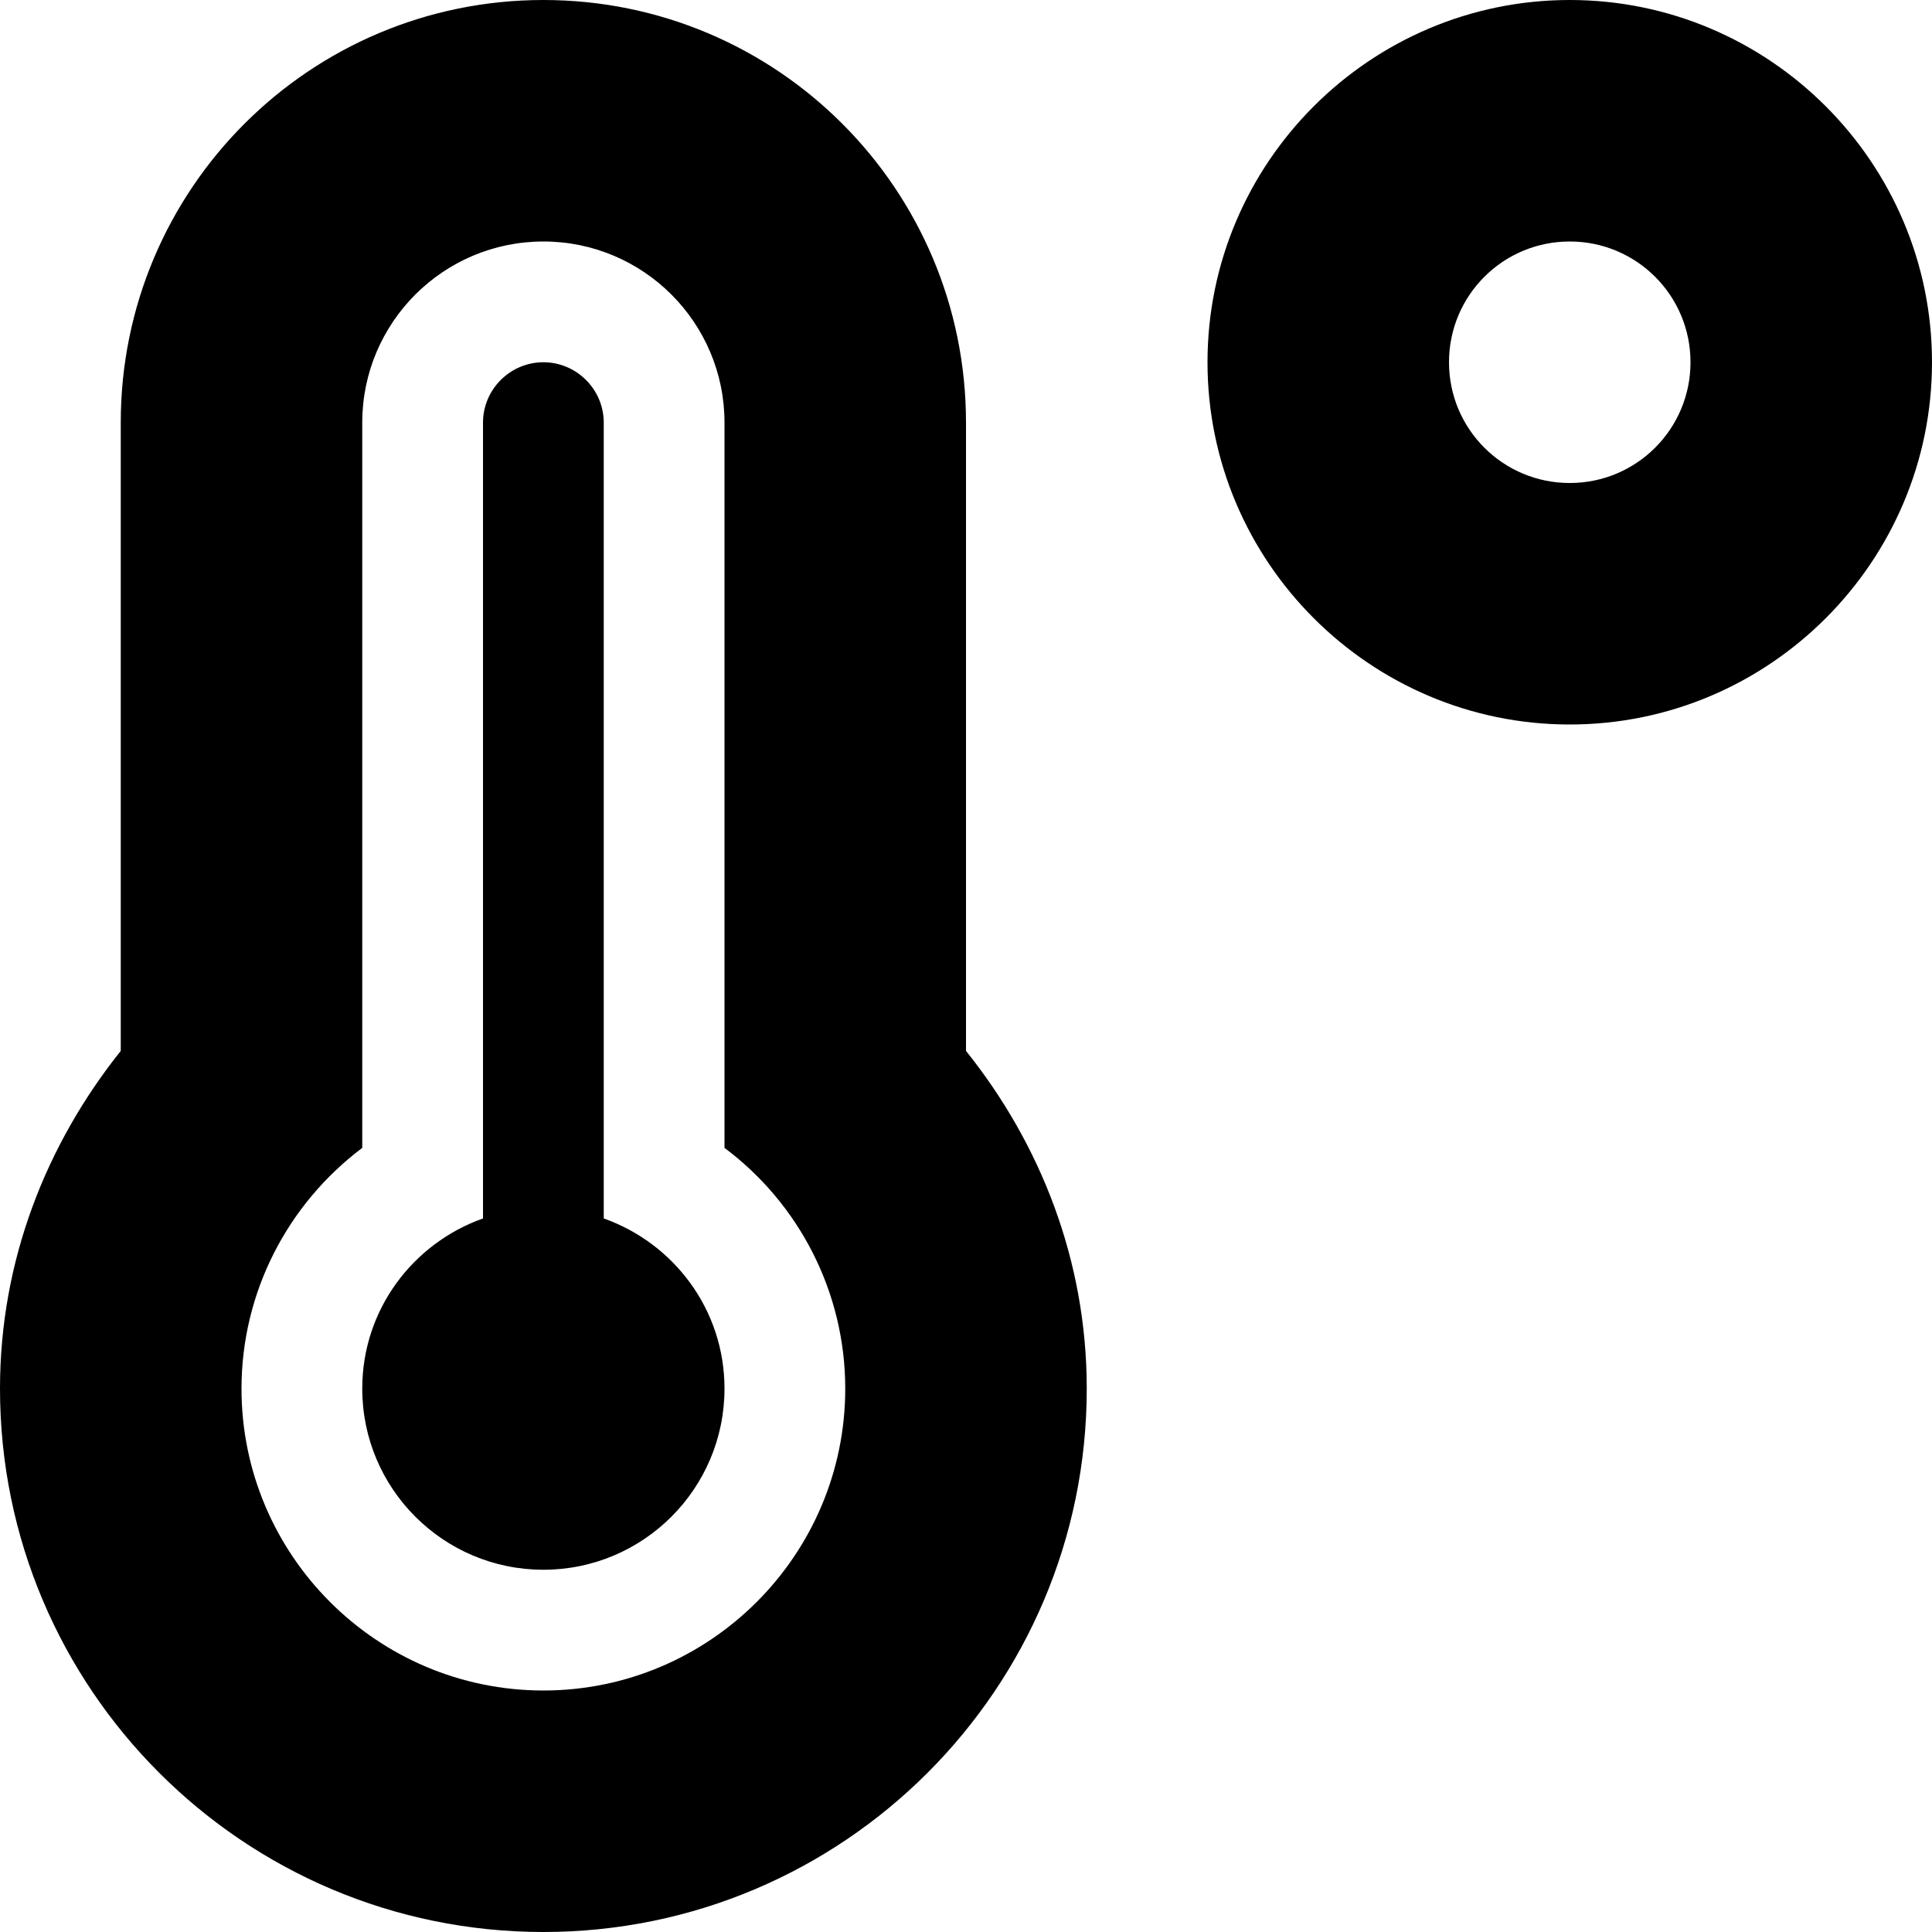
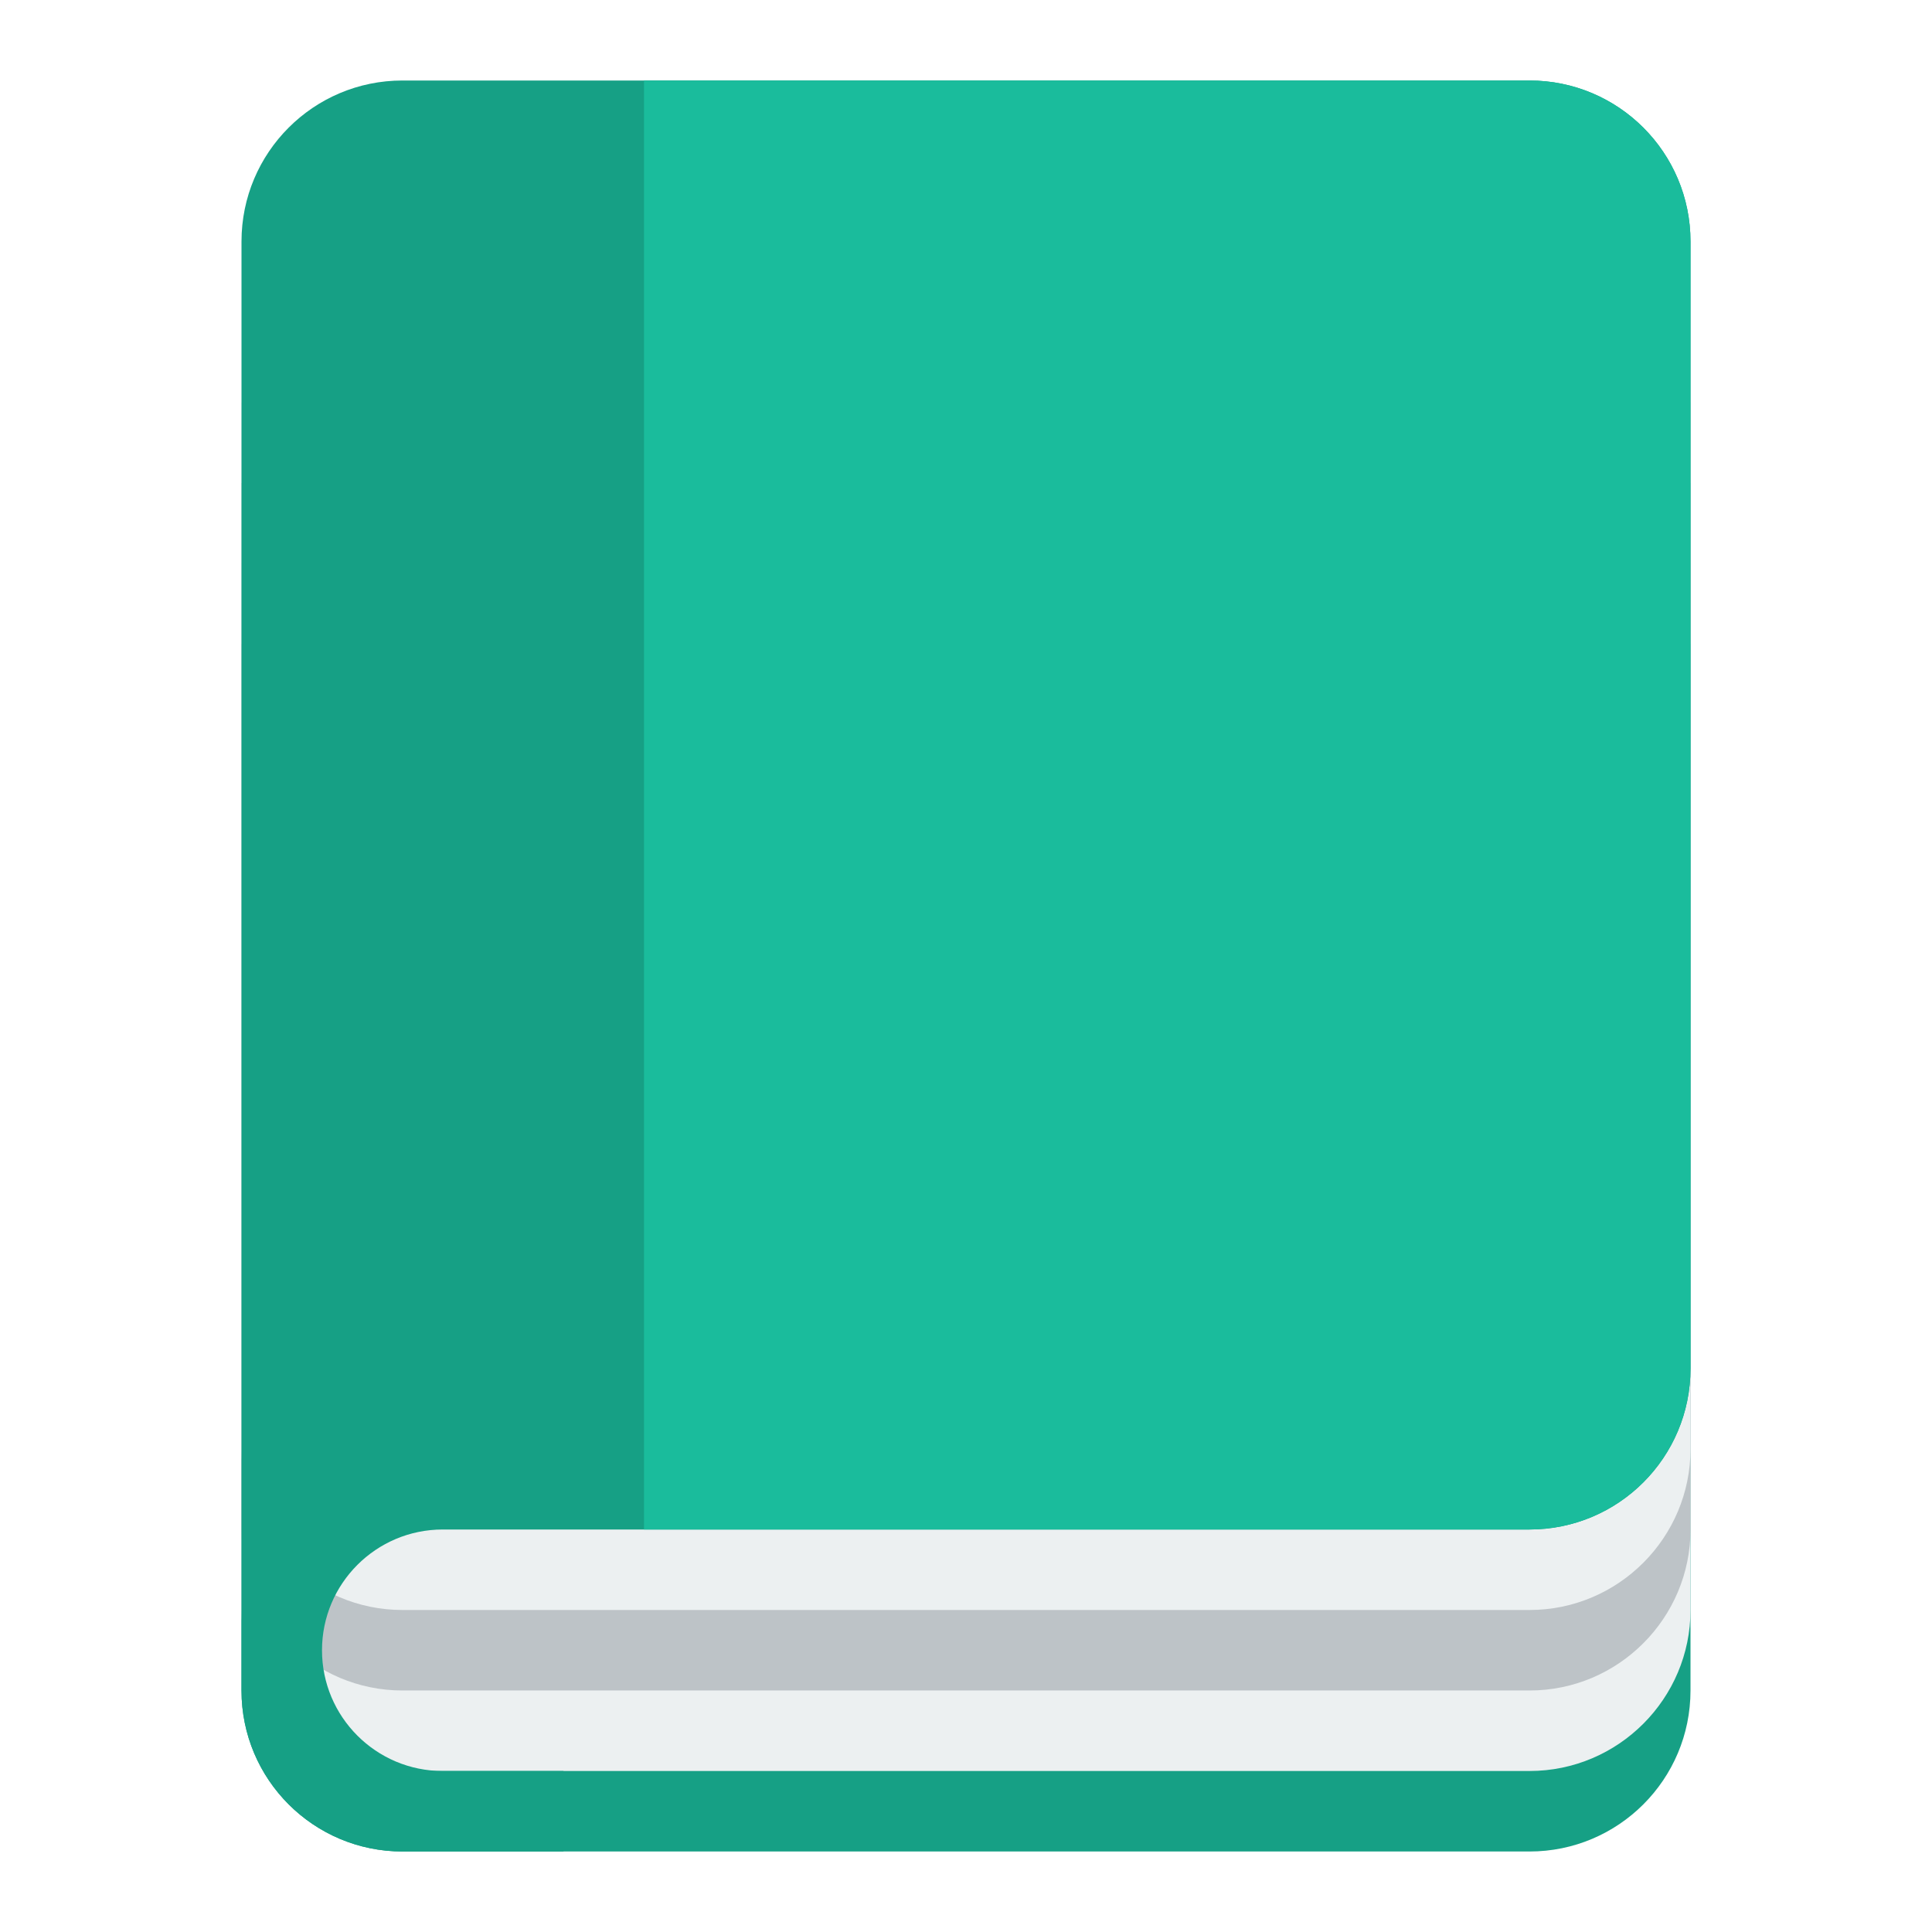
- <svg xmlns="http://www.w3.org/2000/svg" aria-hidden="true" focusable="false" data-prefix="fas" data-icon="temperature-high" class="svg-inline--fa fa-temperature-high fa-w-16" role="img" viewBox="0 0 512 512">
-   <path fill="currentColor" d="M416 0c-52.9 0-96 43.1-96 96s43.1 96 96 96 96-43.1 96-96-43.1-96-96-96zm0 128c-17.7 0-32-14.3-32-32s14.3-32 32-32 32 14.3 32 32-14.3 32-32 32zm-160-16C256 50.1 205.9 0 144 0S32 50.1 32 112v166.5C12.3 303.2 0 334 0 368c0 79.5 64.5 144 144 144s144-64.5 144-144c0-34-12.3-64.9-32-89.5V112zM144 448c-44.1 0-80-35.9-80-80 0-25.5 12.2-48.9 32-63.8V112c0-26.5 21.5-48 48-48s48 21.5 48 48v192.2c19.8 14.8 32 38.3 32 63.8 0 44.1-35.9 80-80 80zm16-125.1V112c0-8.8-7.2-16-16-16s-16 7.2-16 16v210.9c-18.6 6.6-32 24.2-32 45.1 0 26.5 21.5 48 48 48s48-21.5 48-48c0-20.9-13.4-38.5-32-45.1z" />
+ <svg xmlns="http://www.w3.org/2000/svg" width="800px" height="800px" viewBox="0 0 24 24" version="1.1">
+   <g transform="translate(0 -1028.4)">
+     <path d="m3 8v2 1 3 1 5 1c0 1.105 0.895 2 2 2h14c1.105 0 2-0.895 2-2v-1-5-4-3h-18z" transform="translate(0 1028.4)" fill="#16a085" />
+     <path d="m3 1035.4v2 1 3 1 5 1c0 1.1 0.895 2 2 2h14c1.105 0 2-0.9 2-2v-1-5-4-3h-18z" fill="#ecf0f1" />
+     <path d="m3 1034.4v2 1 3 1 5 1c0 1.1 0.895 2 2 2h14c1.105 0 2-0.9 2-2v-1-5-4-3h-18z" fill="#bdc3c7" />
+     <path d="m3 1033.4v2 1 3 1 5 1c0 1.1 0.895 2 2 2h14c1.105 0 2-0.9 2-2v-1-5-4-3h-18z" fill="#ecf0f1" />
+     <path d="m5 1c-1.105 0-2 0.895-2 2v1 4 2 1 3 1 5 1c0 1.105 0.895 2 2 2h2v-1h-1.5c-0.828 0-1.5-0.672-1.5-1.5s0.672-1.5 1.5-1.5h12.5 1c1.105 0 2-0.895 2-2v-1-5-4-3-1c0-1.105-0.895-2-2-2h-4-10z" transform="translate(0 1028.4)" fill="#16a085" />
+     <path d="m8 1v18h1 9 1c1.105 0 2-0.895 2-2v-1-5-4-3-1c0-1.105-0.895-2-2-2h-4-6-1z" transform="translate(0 1028.4)" fill="#1abc9c" />
+   </g>
</svg>
